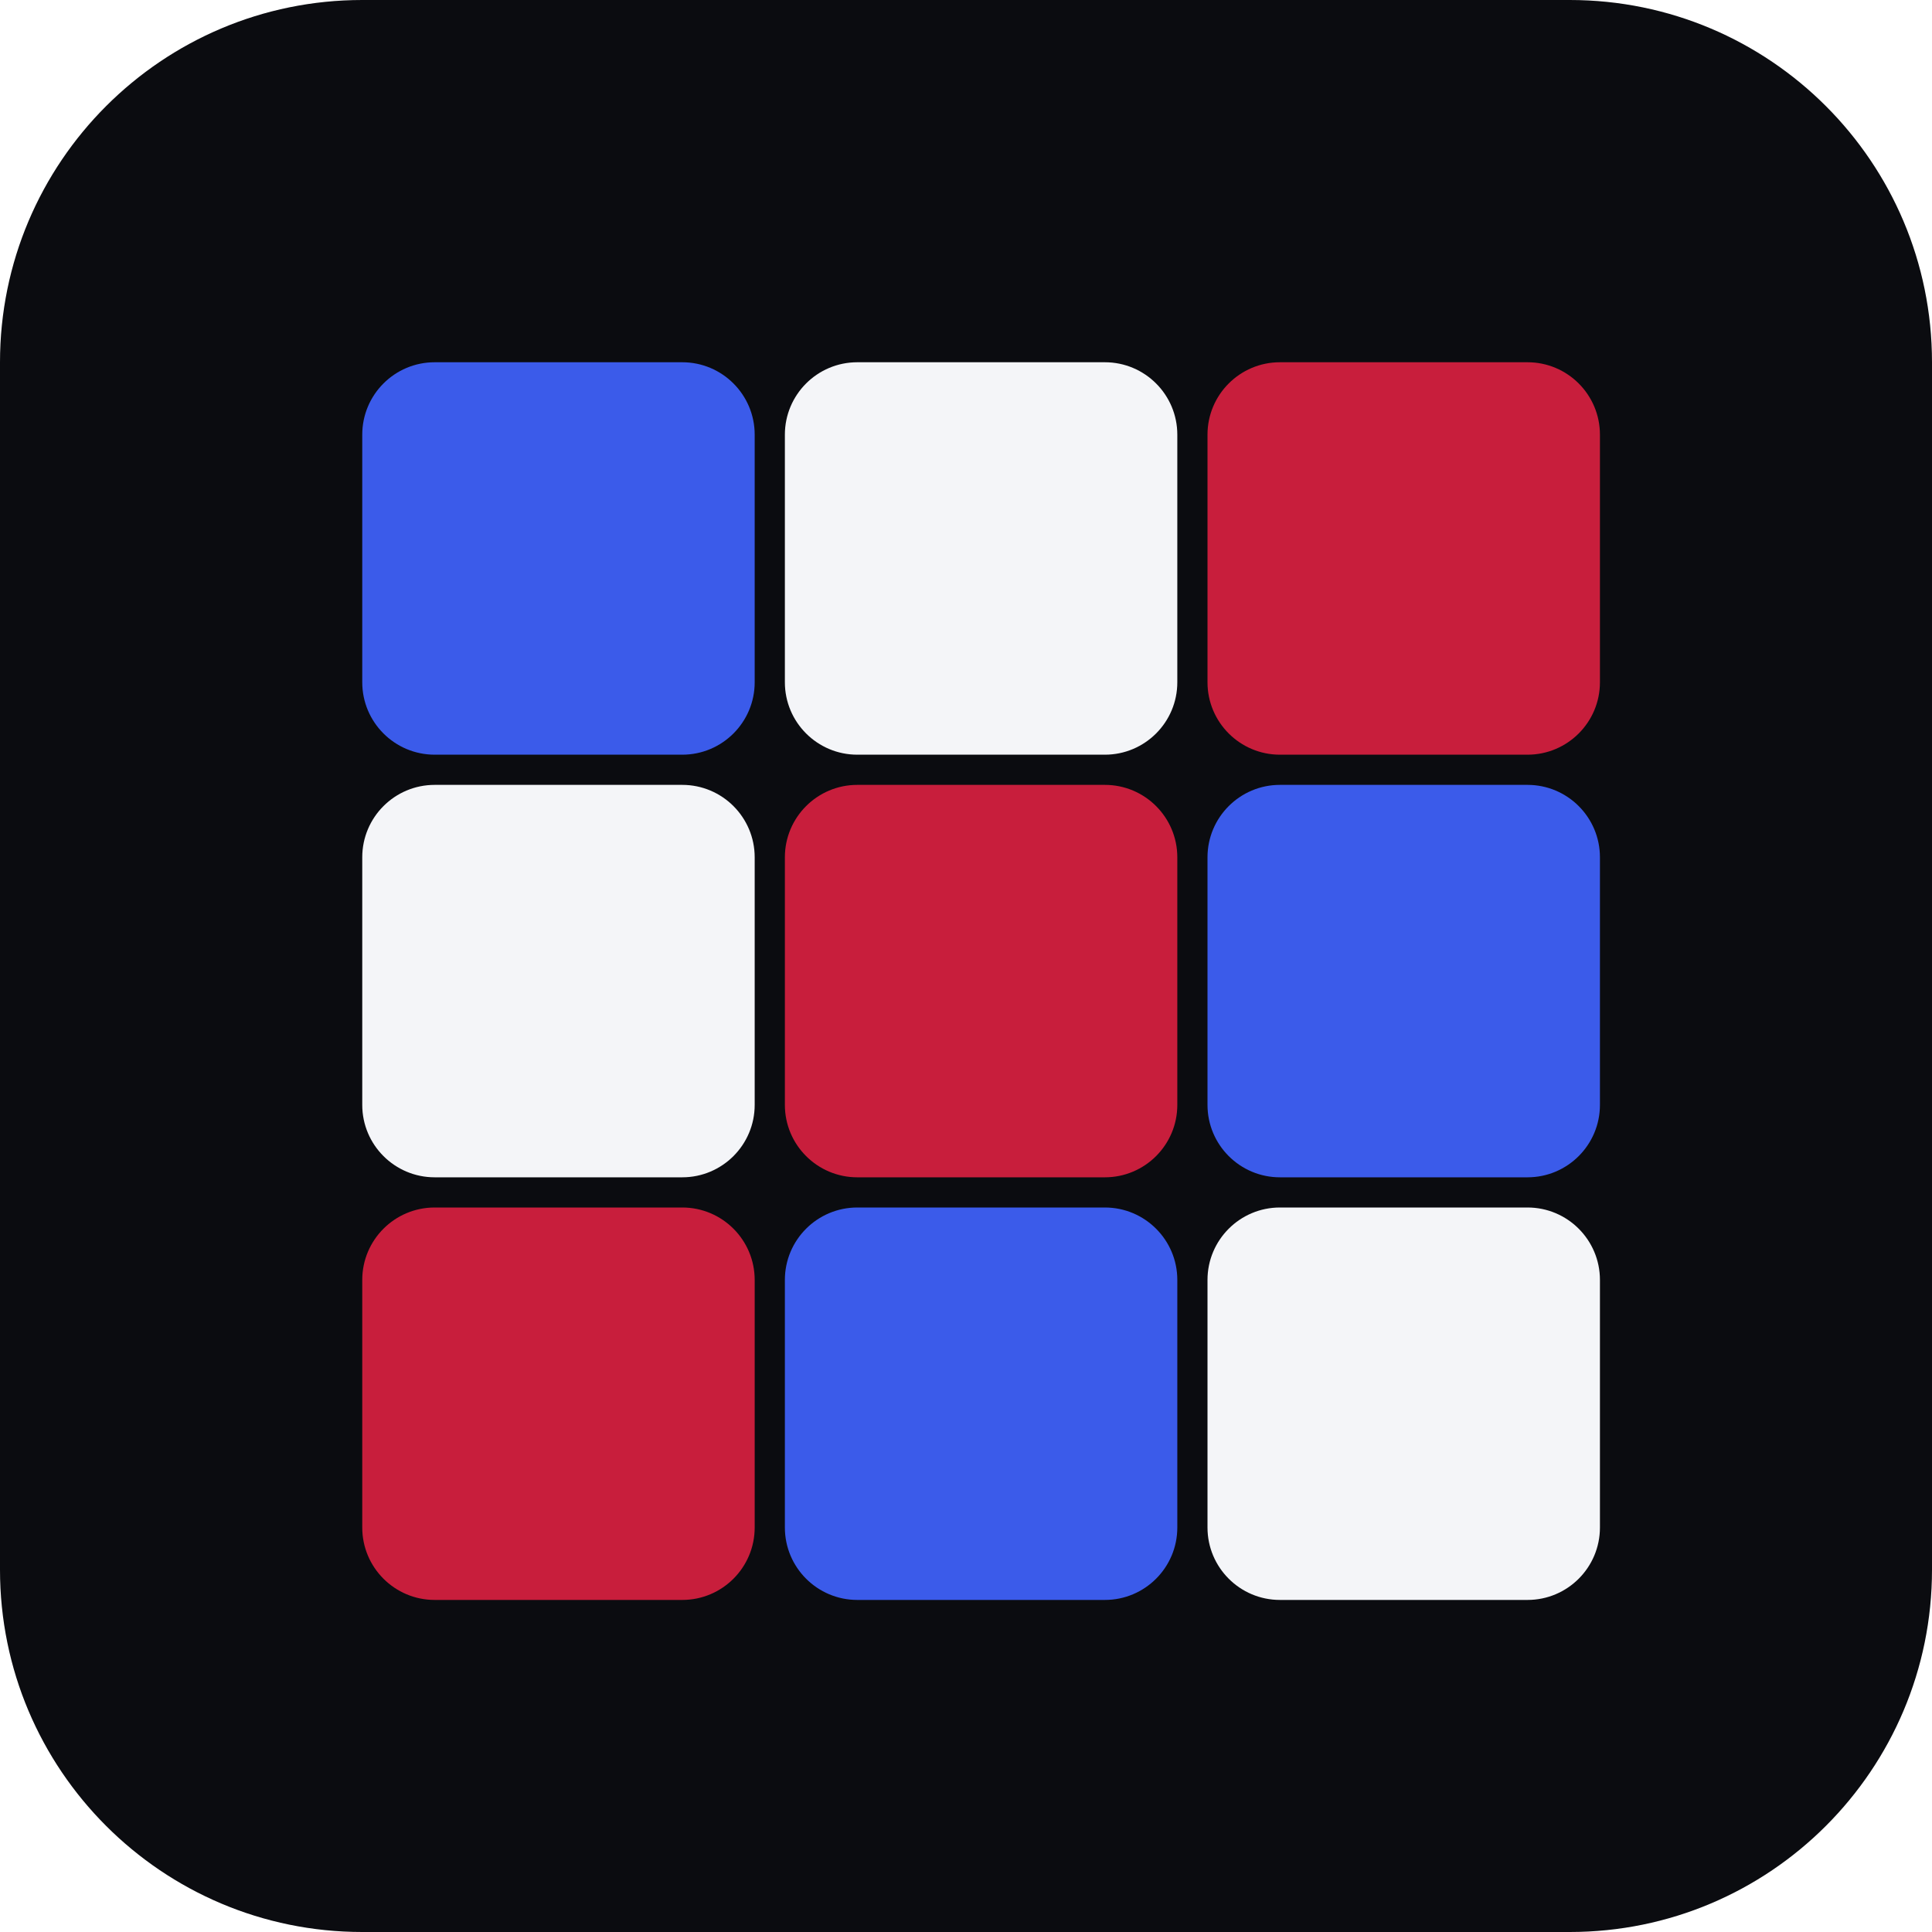
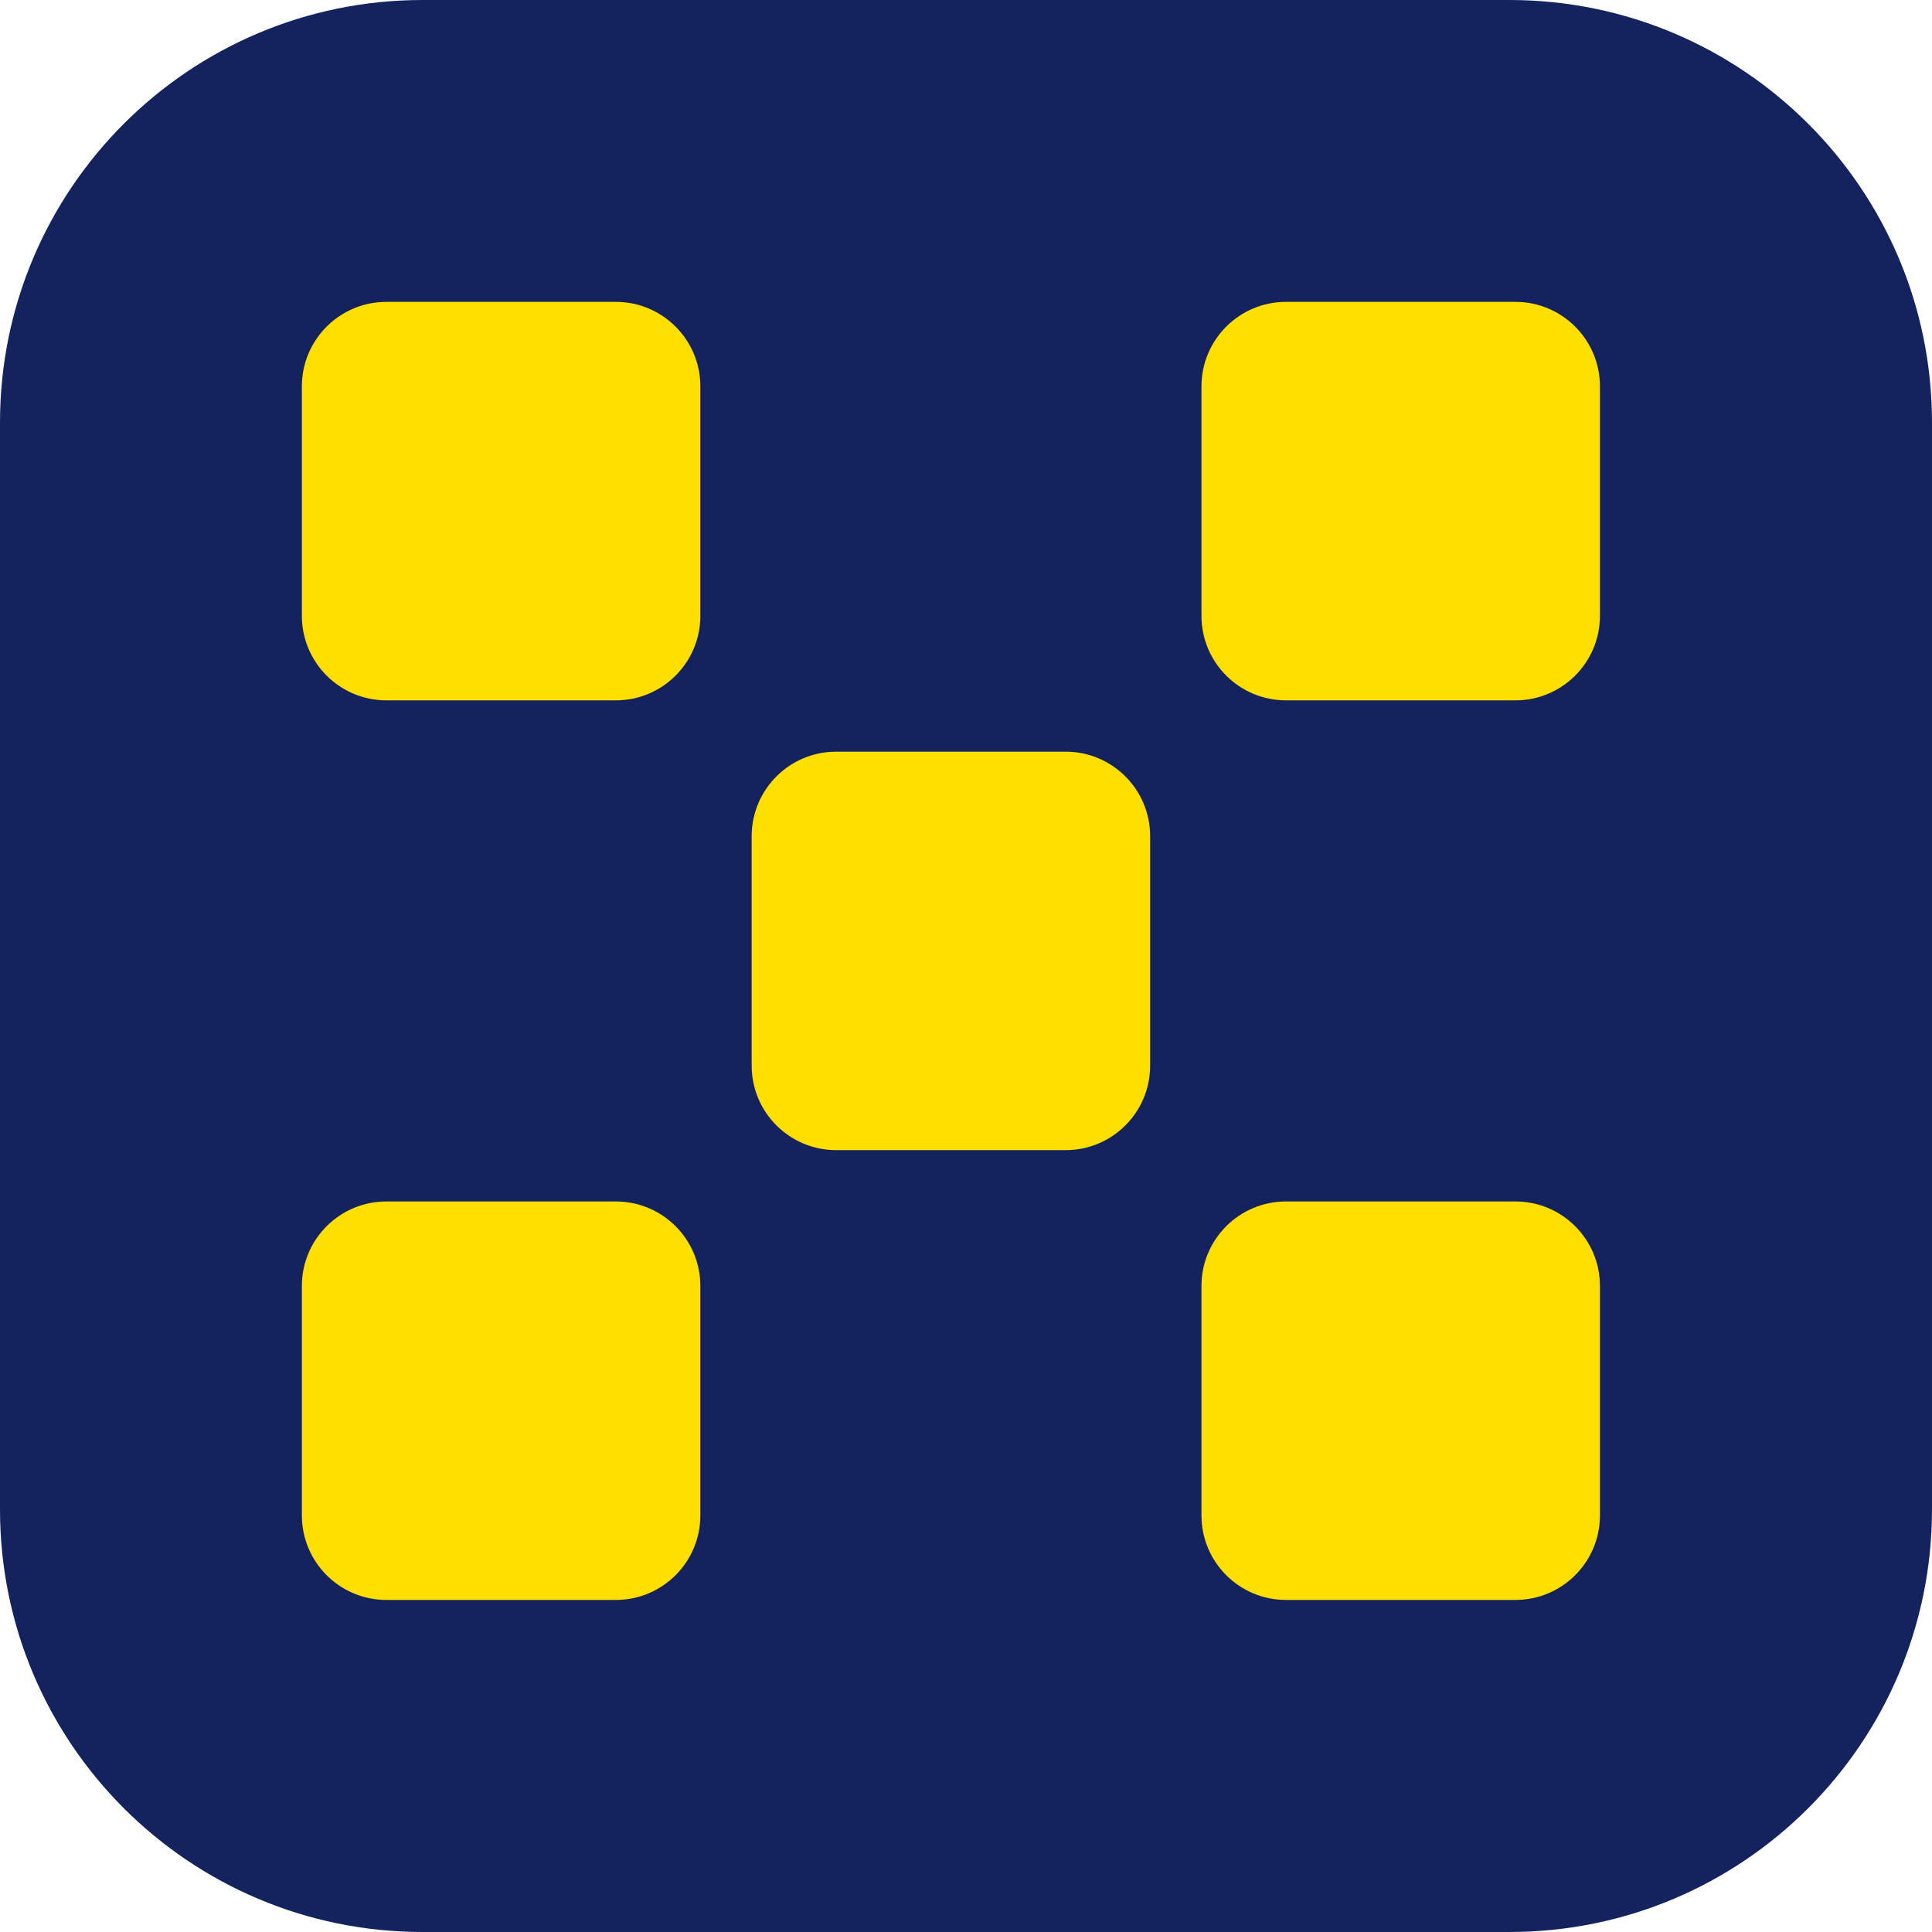
<svg xmlns="http://www.w3.org/2000/svg" viewBox="0 0 32 32">
-   <rect width="32" height="32" rx="6" fill="#0b0c10" />
-   <rect x="6" y="6" width="6.5" height="6.5" rx="1.2" fill="#3b5bea" />
-   <rect x="13" y="6" width="6.5" height="6.5" rx="1.2" fill="#f4f5f8" />
-   <rect x="20" y="6" width="6.5" height="6.5" rx="1.2" fill="#c81e3c" />
-   <rect x="6" y="13" width="6.5" height="6.5" rx="1.2" fill="#f4f5f8" />
-   <rect x="13" y="13" width="6.5" height="6.5" rx="1.2" fill="#c81e3c" />
-   <rect x="20" y="13" width="6.5" height="6.5" rx="1.2" fill="#3b5bea" />
-   <rect x="6" y="20" width="6.5" height="6.5" rx="1.2" fill="#c81e3c" />
-   <rect x="13" y="20" width="6.5" height="6.5" rx="1.2" fill="#3b5bea" />
-   <rect x="20" y="20" width="6.5" height="6.5" rx="1.2" fill="#f4f5f8" />
+   <rect width="32" height="32" rx="7" fill="#14235e" />
+   <rect x="5" y="5" width="6.6" height="6.6" rx="1.4" fill="#ffdf00" />
+   <rect x="19.9" y="5" width="6.6" height="6.6" rx="1.4" fill="#ffdf00" />
+   <rect x="12.45" y="12.45" width="6.6" height="6.6" rx="1.4" fill="#ffdf00" />
+   <rect x="5" y="19.9" width="6.6" height="6.6" rx="1.4" fill="#ffdf00" />
+   <rect x="19.9" y="19.9" width="6.6" height="6.6" rx="1.4" fill="#ffdf00" />
</svg>
